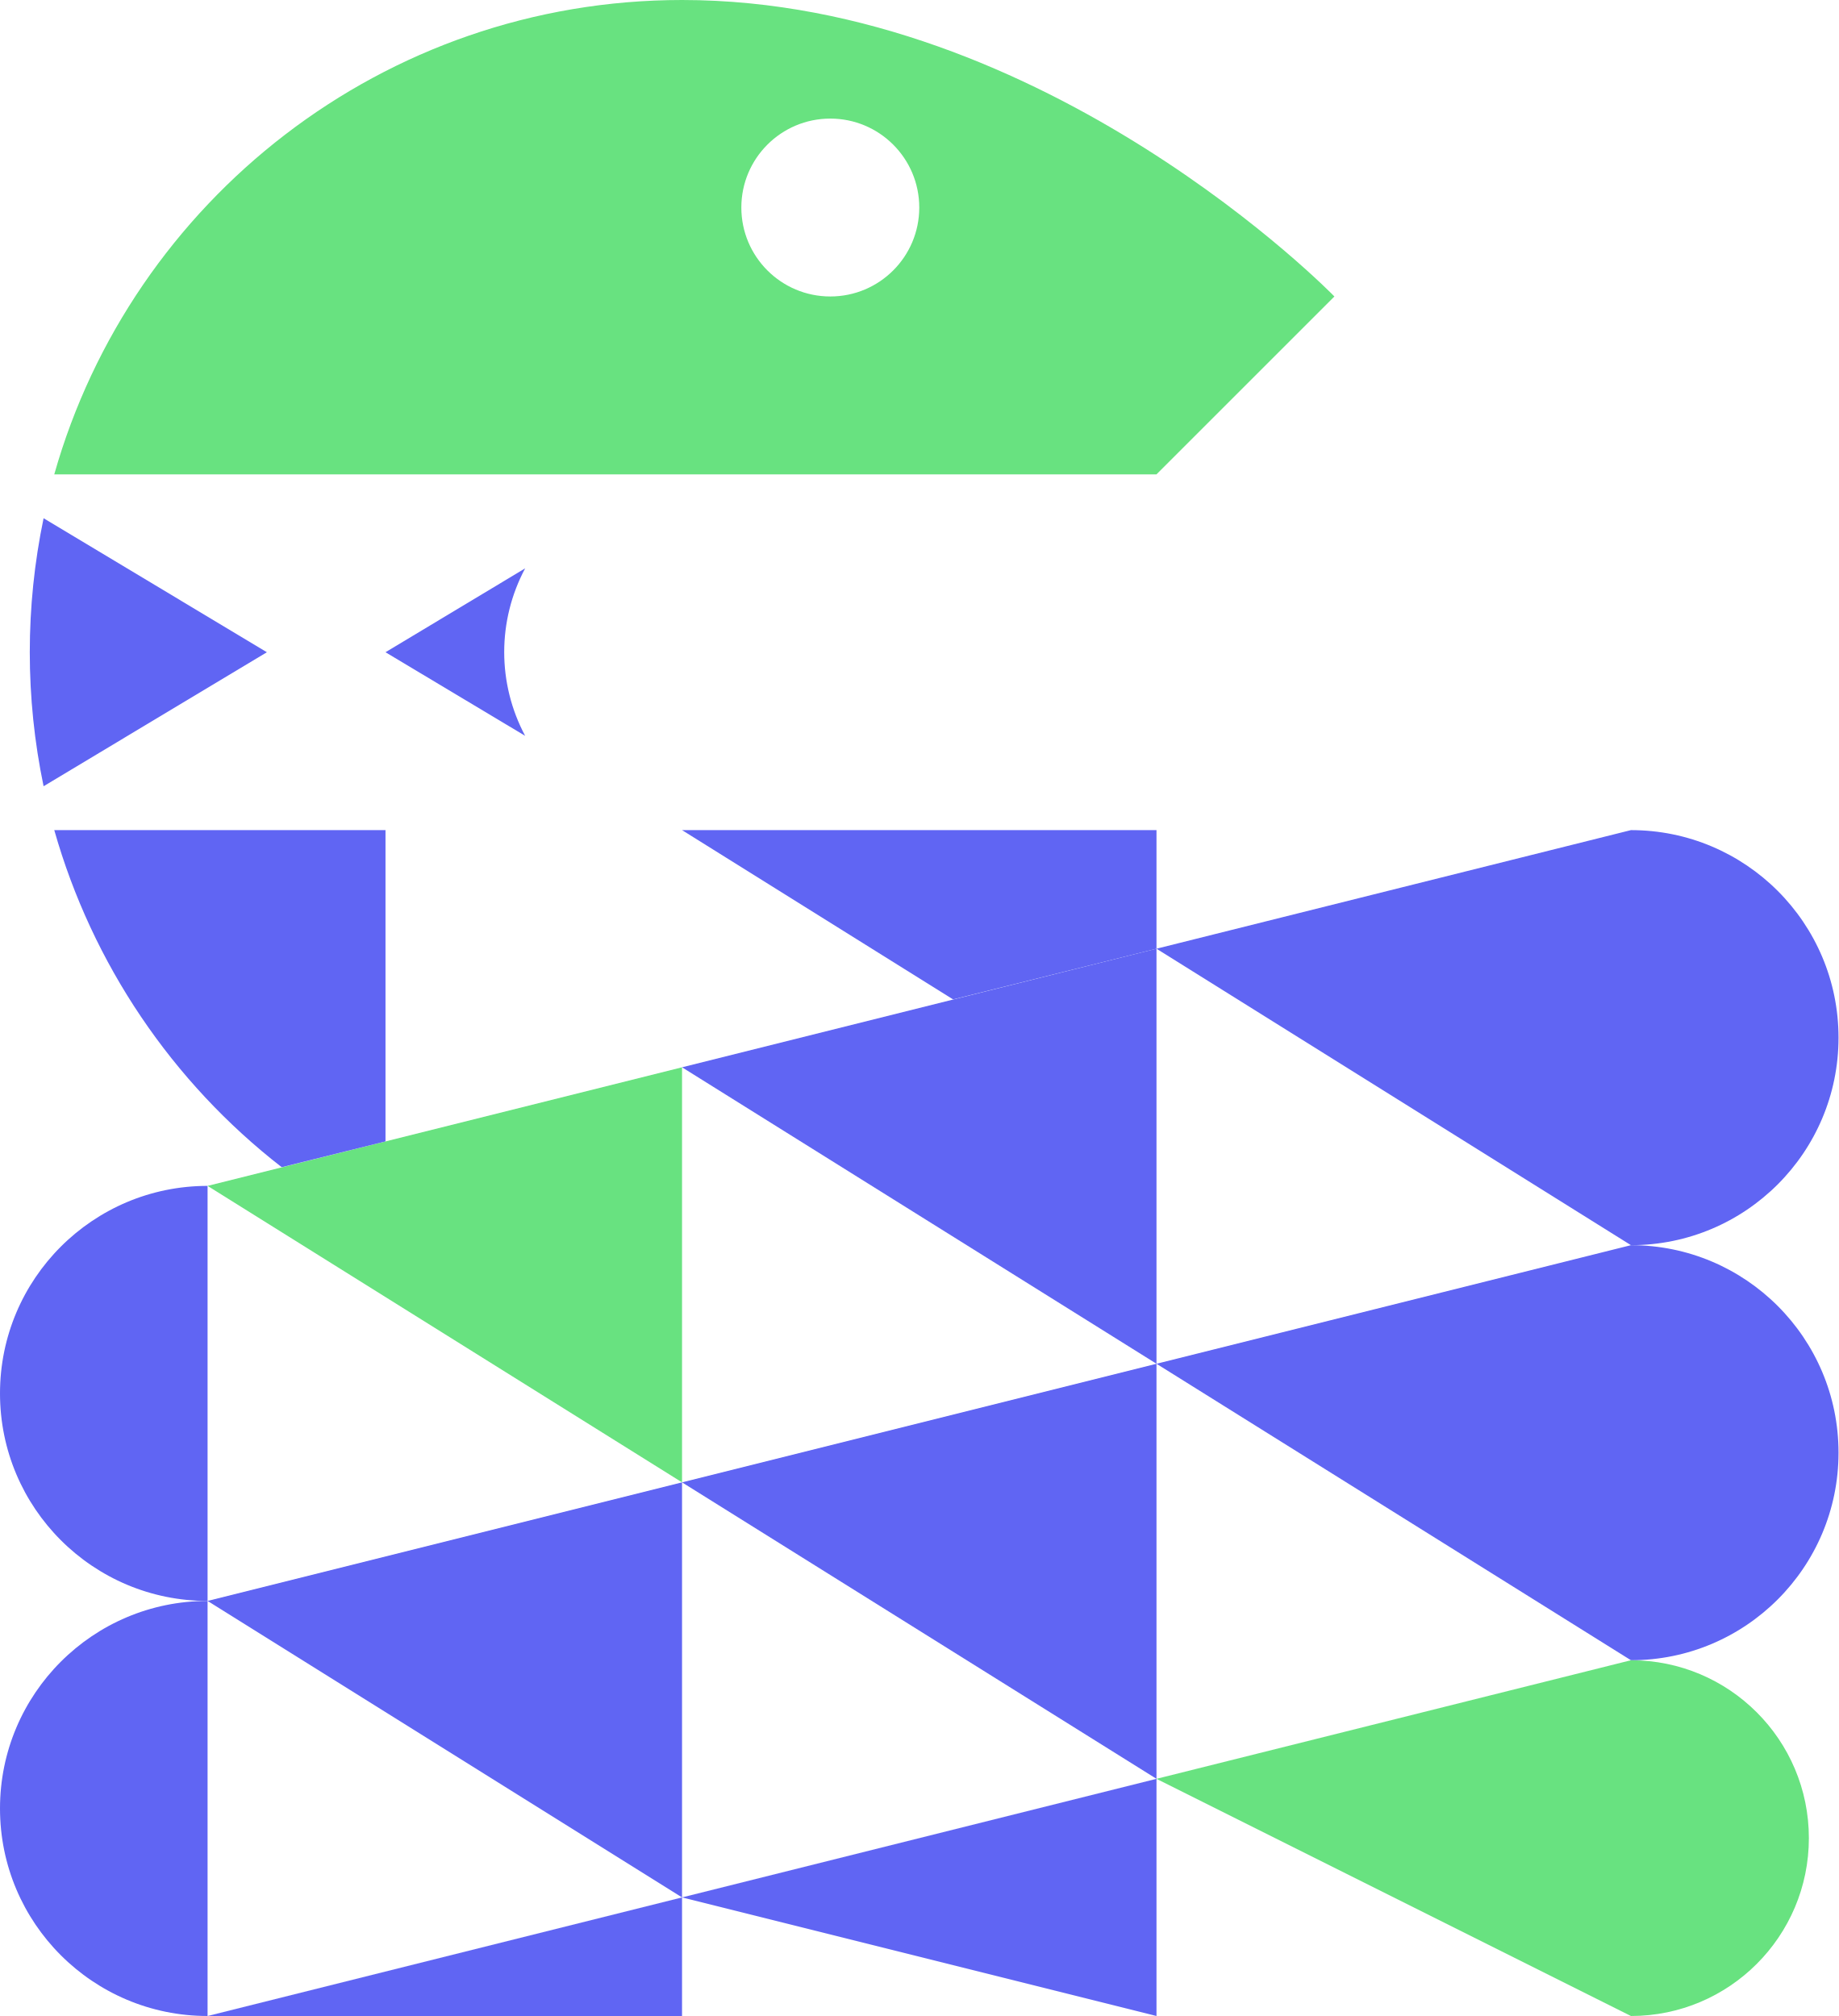
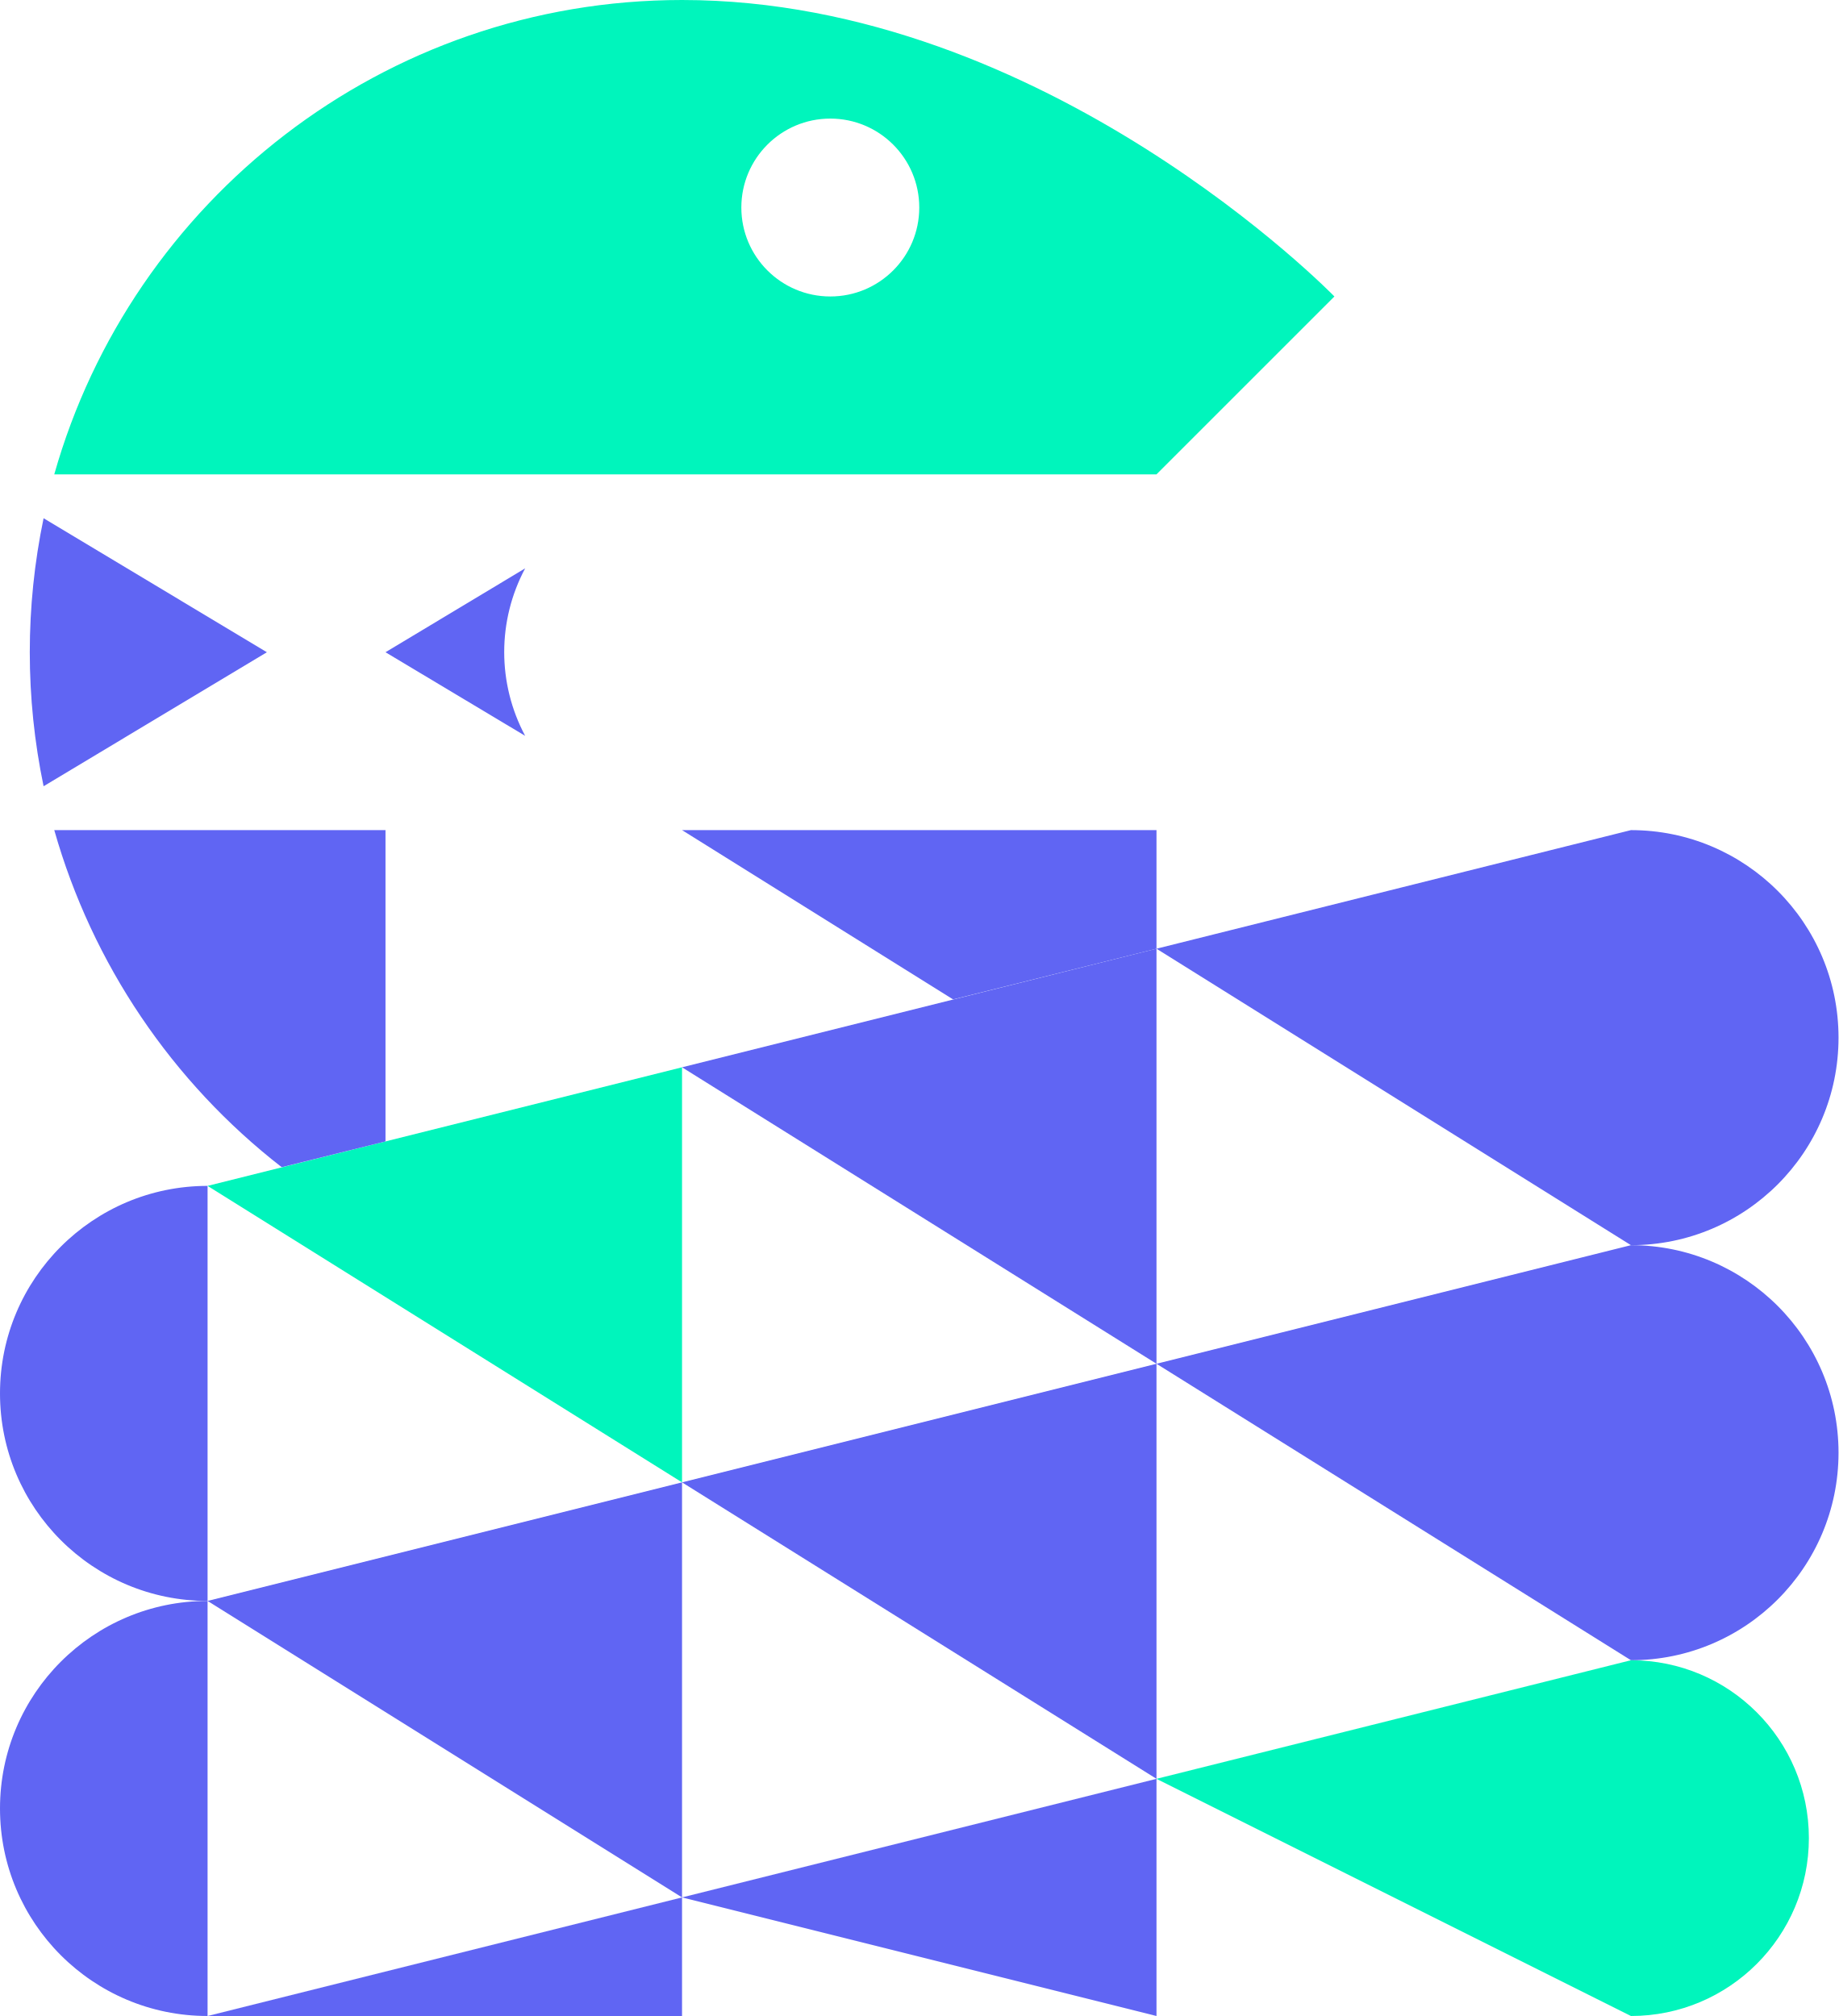
<svg xmlns="http://www.w3.org/2000/svg" width="620px" height="680px" viewBox="0 0 620 680" version="1.1">
  <defs />
  <g id="Page-1" stroke="none" stroke-width="1" fill="none" fill-rule="evenodd">
    <g id="diamond-snake-logo" fill-rule="nonzero">
      <path d="M177.1,248.2 C167.678,230.545 167.678,209.355 177.1,191.7 L130,220 L177.1,248.2 Z" id="Shape" fill="#6065F3" />
      <path d="M14.7,174.8 C8.491,204.614 8.491,235.386 14.7,265.2 L90,220 L14.7,174.8 Z" id="Shape" fill="#6065F3" />
-       <polygon id="Shape" fill="#68E280" points="230 360 230 500 70 400" />
+       <polygon id="Shape" fill="#00F5BC" points="230 360 230 500 70 400" />
      <path d="M130,280 L18.3,280 C31.111,325.099 57.981,364.932 95,393.7 L130,385 L130,280 Z" id="Shape" fill="#6065F3" />
      <polygon id="Shape" fill="#6065F3" points="390 320 390 460 230 360" />
      <polygon id="Shape" fill="#6065F3" points="230 280 321.4 337.1 390 320 390 280" />
      <polygon id="Shape" fill="#6065F3" points="230 500 230 640 70 540" />
      <polygon id="Shape" fill="#6065F3" points="390 460 390 600 230 500" />
      <polygon id="Shape" fill="#6065F3" points="390 600 390 680 230 640" />
      <polygon id="Shape" fill="#6065F3" points="230 640 230 680 70 680" />
      <path d="M0,470 C0,508.66 31.34,540 70,540 L70,400 C31.34,400 0,431.34 0,470 Z" id="Shape" fill="#6065F3" />
      <path d="M0,610 C0,648.66 31.34,680 70,680 L70,540 C31.34,540 0,571.34 0,610 Z" id="Shape" fill="#6065F3" />
      <path d="M550,280 L390,320 L550,420 C588.66,420 620,388.66 620,350 C620,311.34 588.66,280 550,280 Z" id="Shape" fill="#6065F3" />
      <path d="M550,420 L390,460 L550,560 C588.66,560 620,528.66 620,490 C620,451.34 588.66,420 550,420 Z" id="Shape" fill="#6065F3" />
-       <g id="Group" transform="translate(18, 0)" fill="#68E280">
+       <g id="Group" transform="translate(18, 0)" fill="#00F5BC">
        <path d="M532,560 L372,600 L532,680 C565.137,680 592,653.137 592,620 C592,586.863 565.137,560 532,560 Z" id="Shape" />
        <path d="M432,100 L372,160 L0.3,160 C26.4,67.7 111.3,0 212,0 C334.9,0 432,100 432,100 Z M262,40 C245.431,40 232,53.431 232,70 C232,86.569 245.431,100 262,100 C278.569,100 292,86.569 292,70 C292,53.431 278.569,40 262,40 Z" id="Shape" />
      </g>
    </g>
  </g>
</svg>
